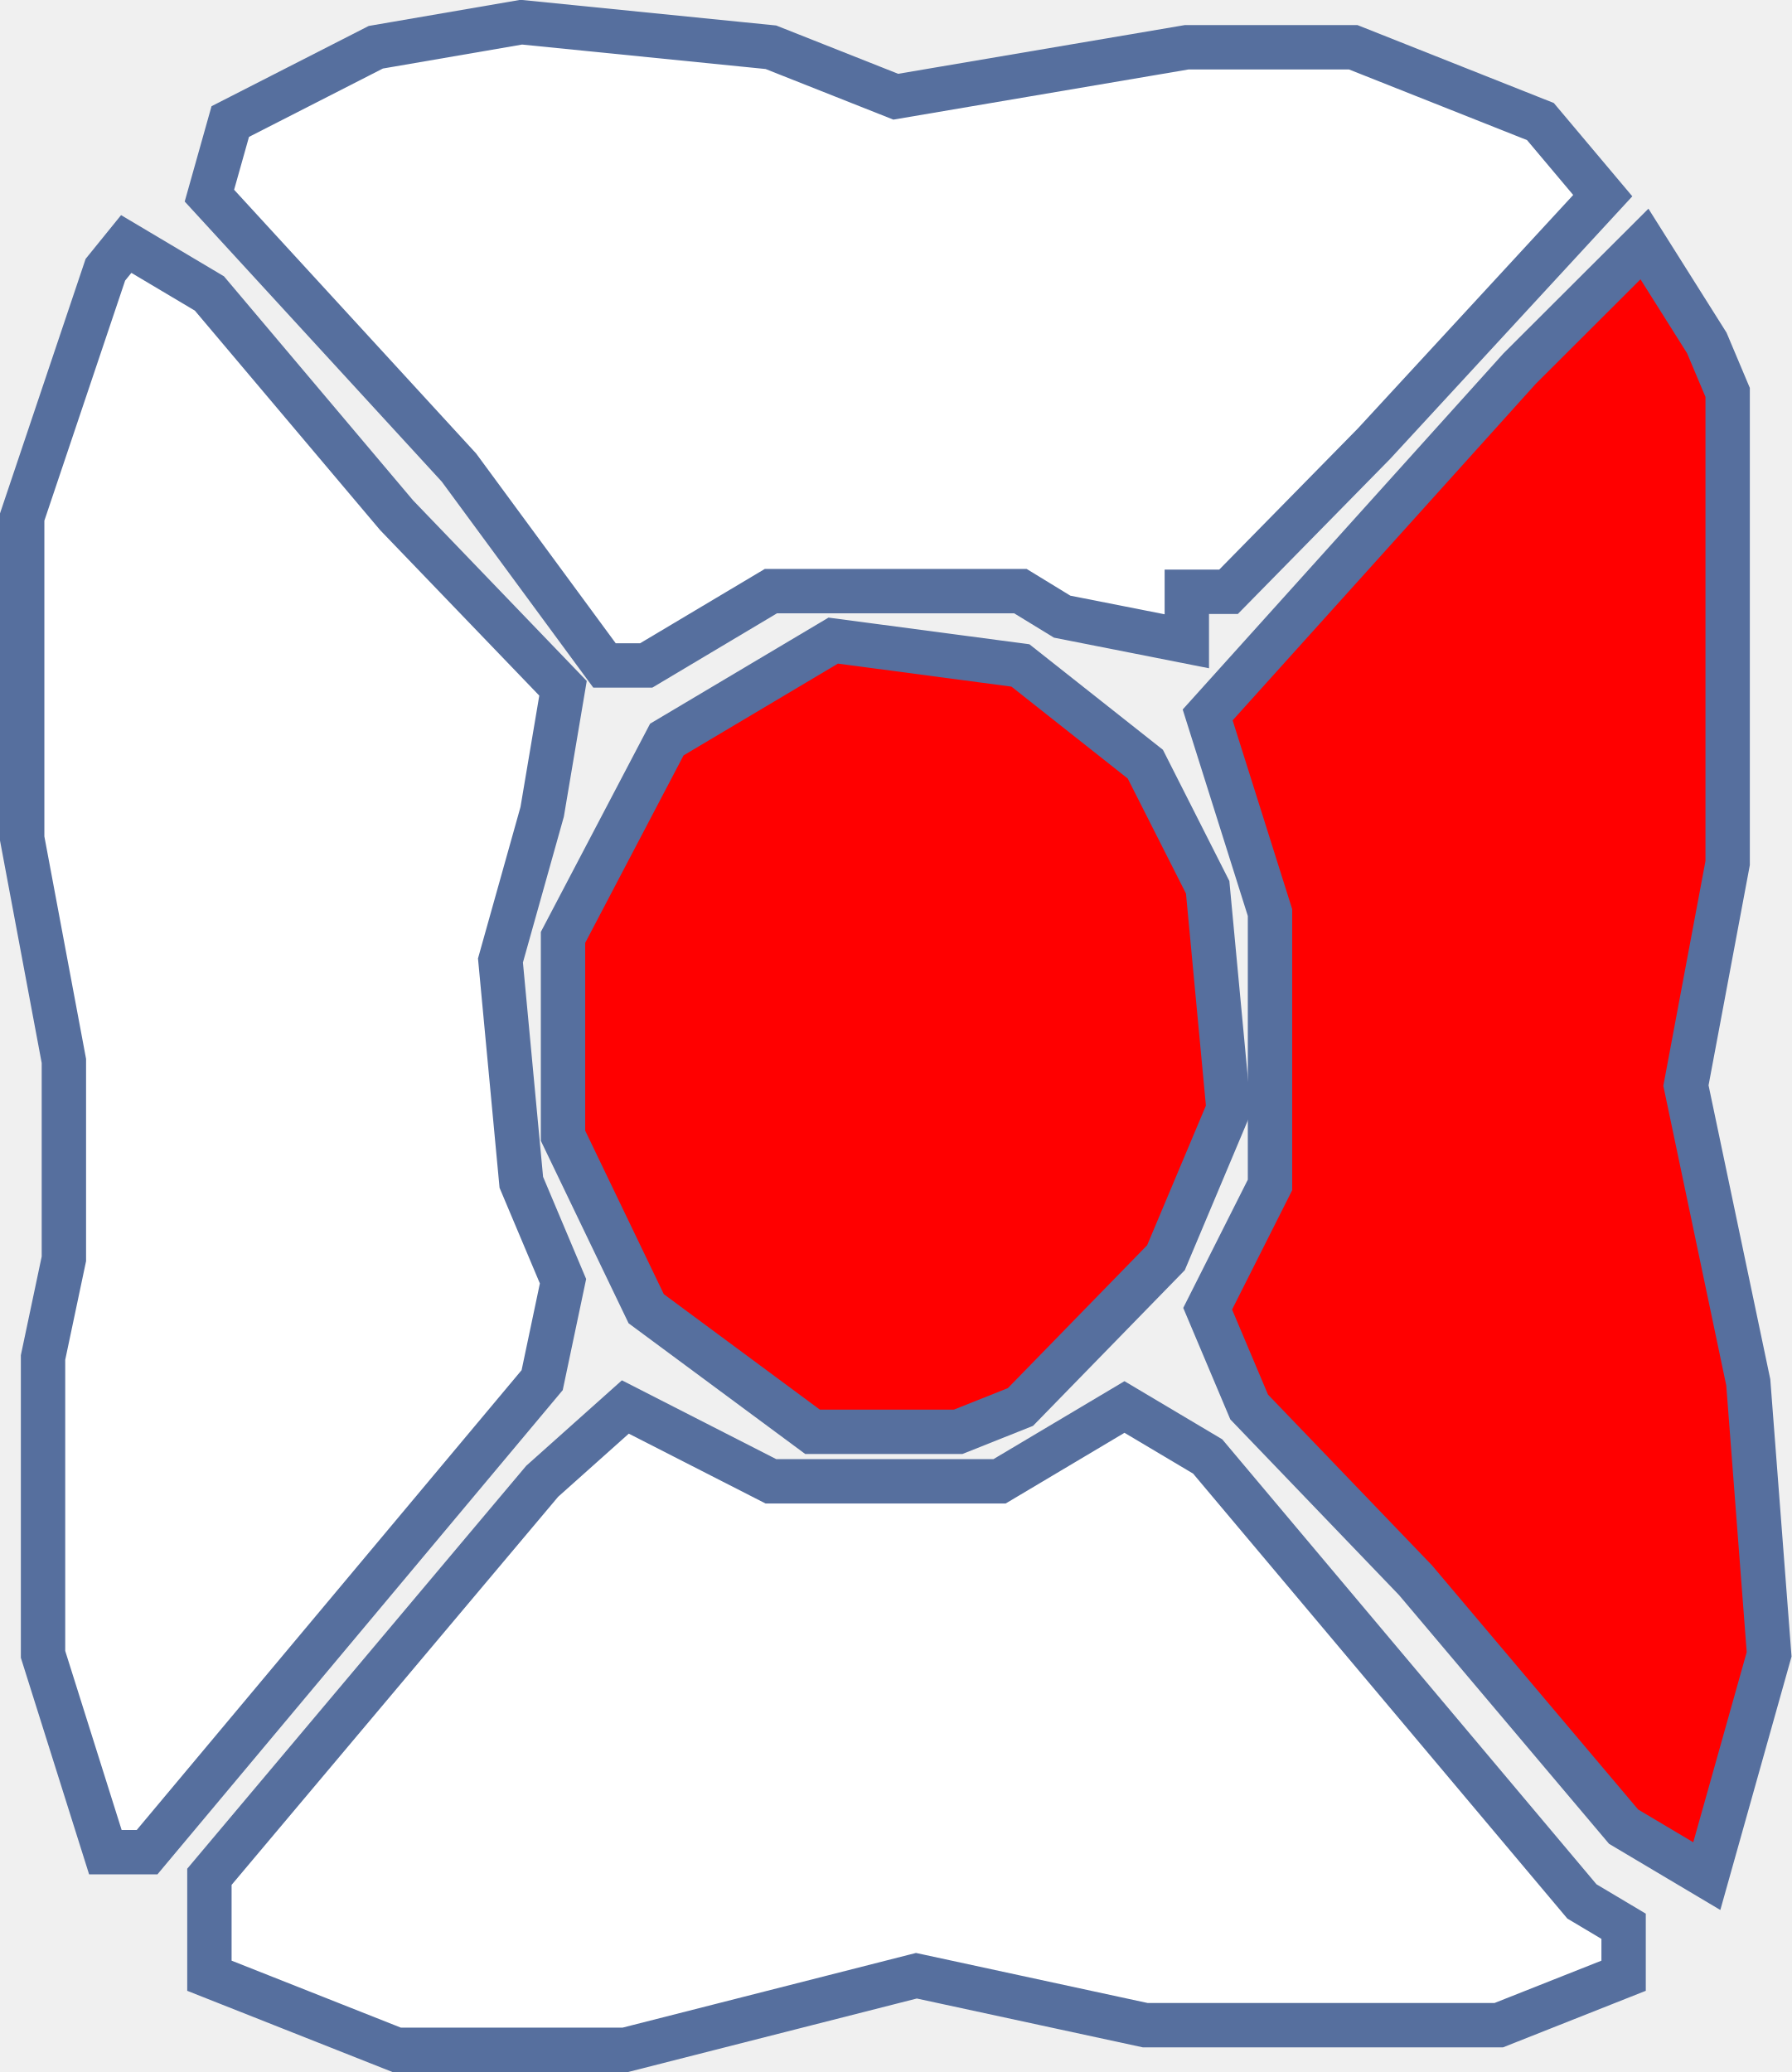
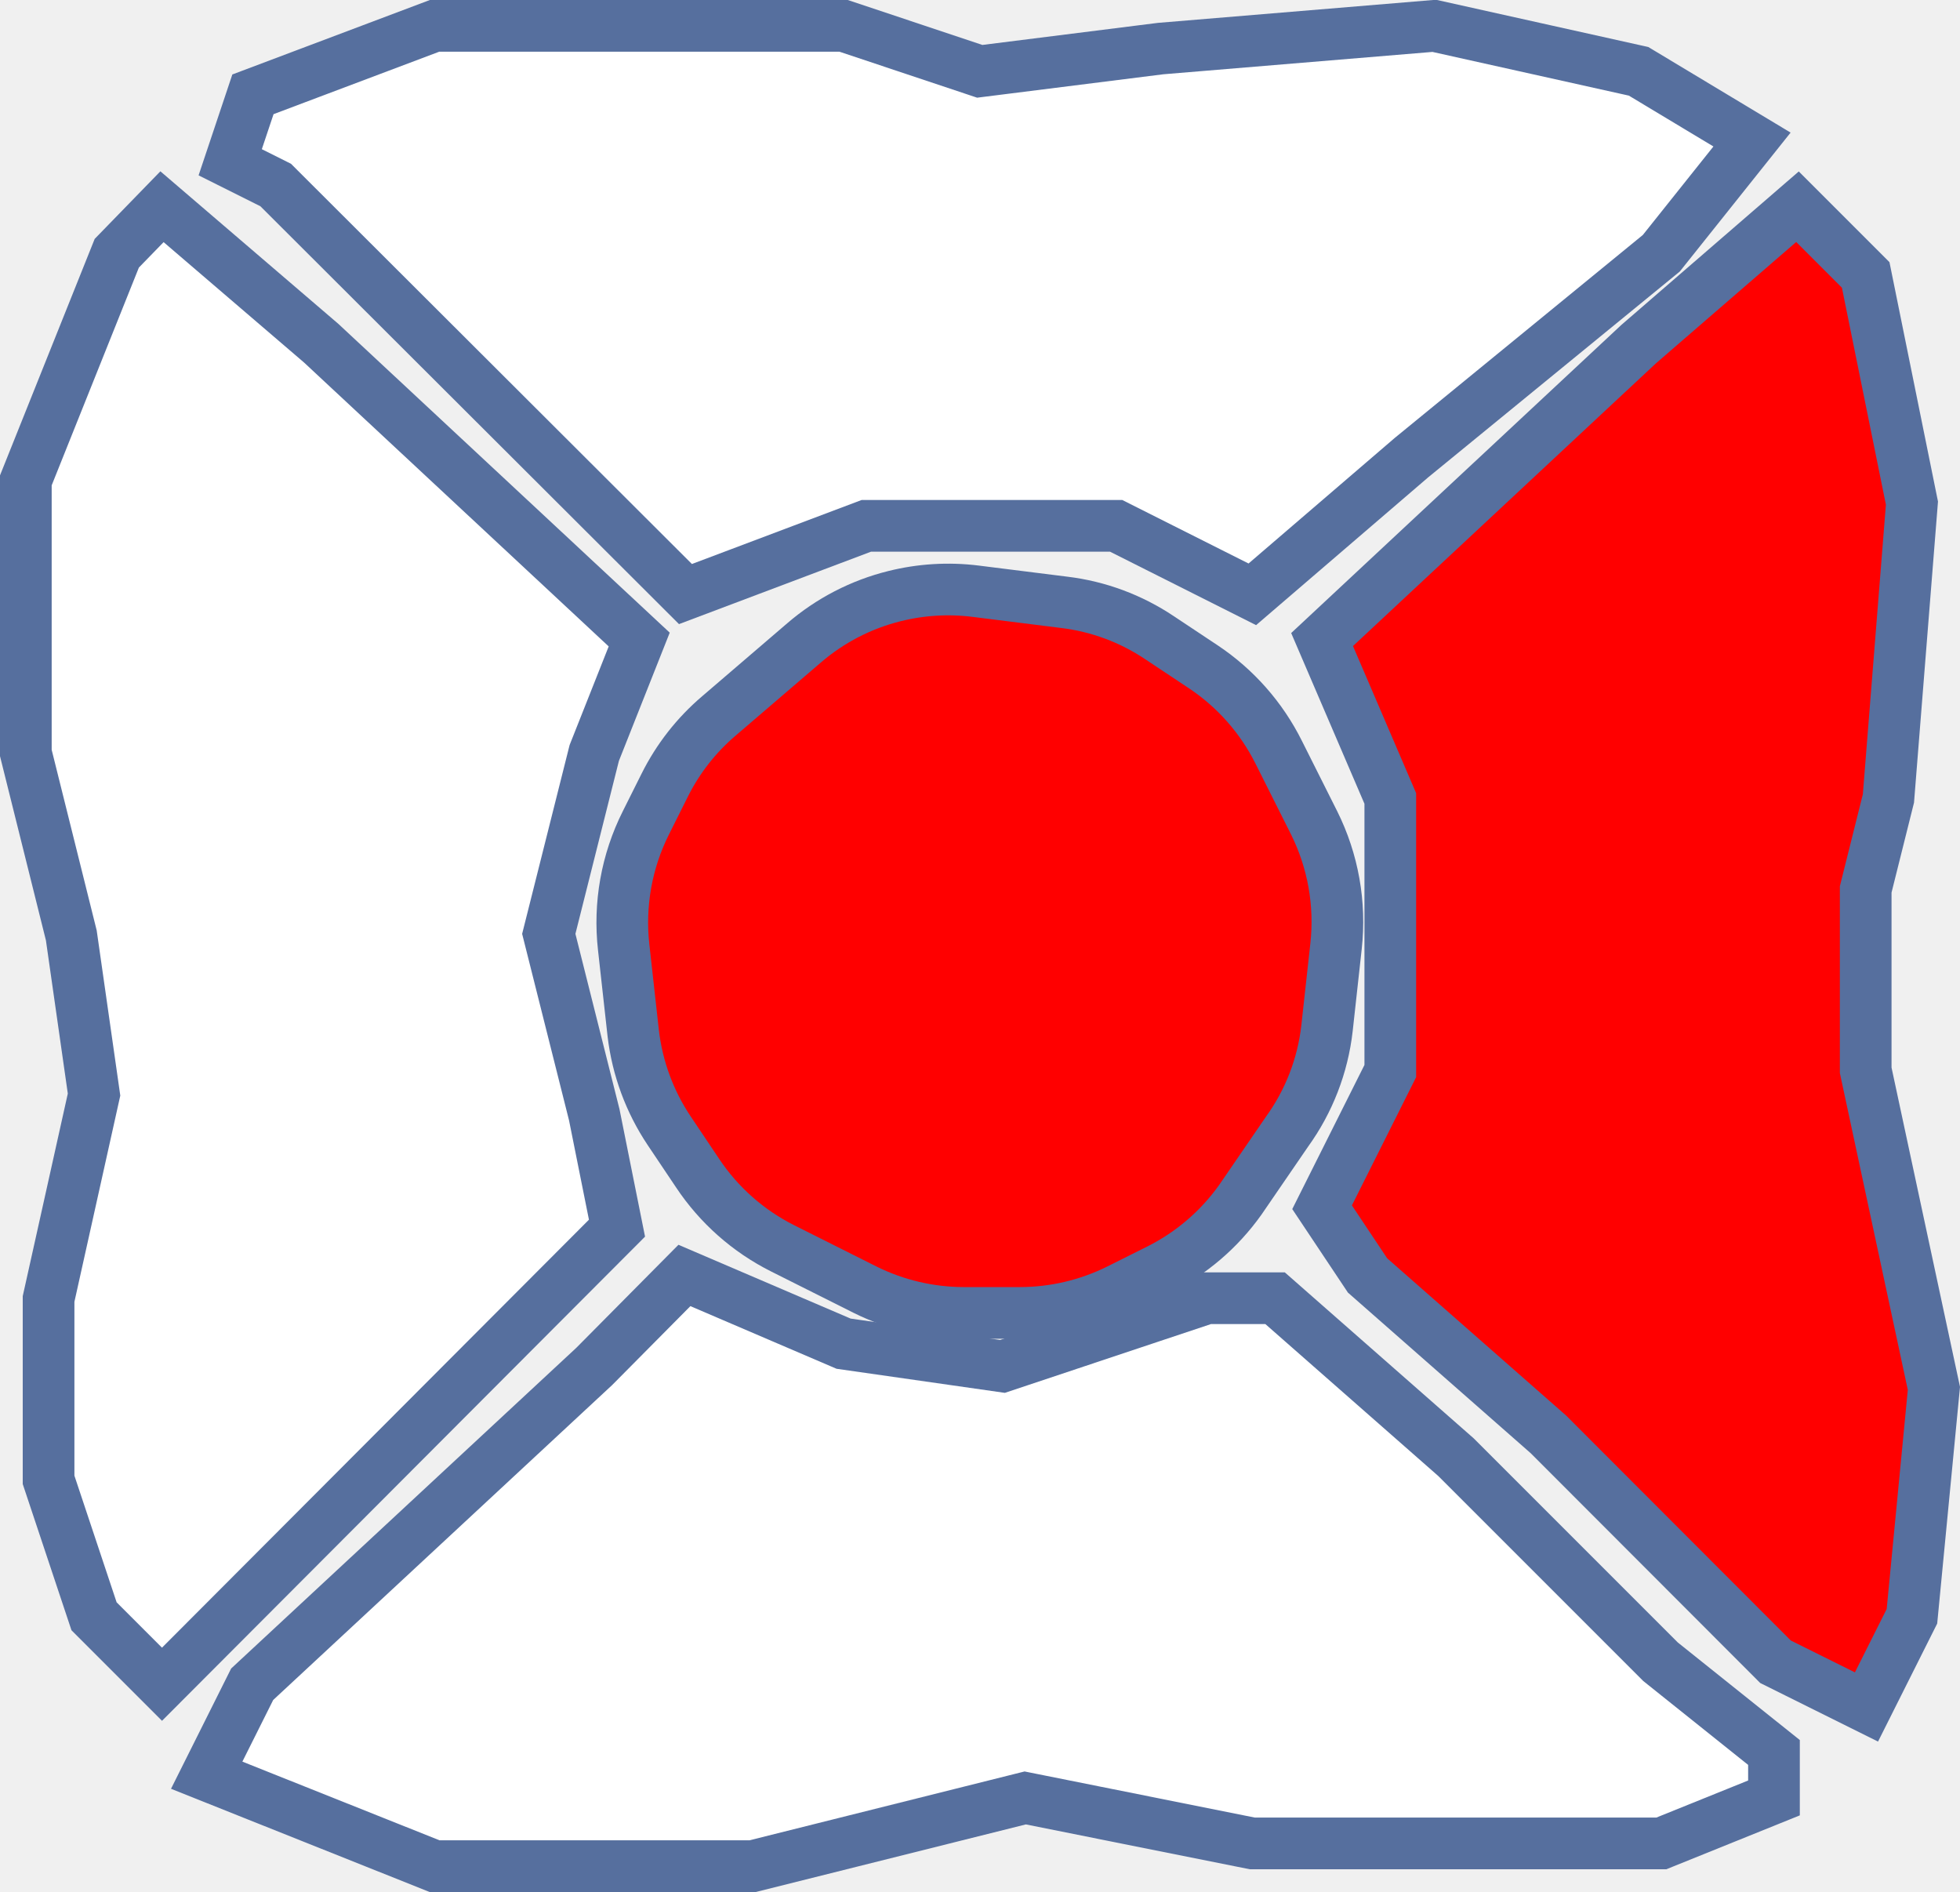
- <svg xmlns="http://www.w3.org/2000/svg" viewBox="0 0 80.76 93.41">
+ <svg xmlns="http://www.w3.org/2000/svg" viewBox="0 0 75.86 73.22">
  <defs>
    <style>.cls-1{fill:#fff;}.cls-1,.cls-2{stroke:#566f9e;stroke-miterlimit:10;stroke-width:2px;}.cls-2{fill:red;}</style>
  </defs>
  <g id="Layer_2" data-name="Layer 2">
    <g id="Layer_2-2" data-name="Layer 2">
-       <g id="Layer_2-3" data-name="Layer 2">
-         <g id="Layer_2-2-2" data-name="Layer 2-2">
-           <path class="cls-1" d="M28.19,63.43l6.56,3.35H45.06l5.63-3.35,3.75,2.23L71.31,85.72l1.88,1.12v2.23L67.56,91.3H51.63L41.31,89.07,28.19,92.41H17.88L9.44,89.07V84.61l15-17.83Z" />
-           <path class="cls-1" d="M5.69,11l3.75,2.23,8.44,10,7.5,7.8-.94,5.57L22.56,43.3l.94,10,1.88,4.46-.94,4.46L6.63,83.5H4.75L1.94,74.58V61.2l.94-4.45V47.83L1,37.8V23.31L4.75,12.16Z" />
-           <path class="cls-1" d="M23.5,1,34.75,2.13l5.63,2.23L53.5,2.13H61l8.44,3.35,2.81,3.34L61.94,20l-6.56,6.68H53.5v2.23l-5.62-1.11L46,26.65H34.75L29.13,30H27.25l-6.56-8.92L9.44,8.82l.94-3.34,6.56-3.35Z" />
-           <path class="cls-2" d="M74.13,11l2.81,4.46.94,2.23V38.91L76,48.94l2.81,13.38.94,12.26-2.81,10-3.75-2.23L63.81,71.24l-7.5-7.81L54.44,59l2.81-5.58V41.14l-2.81-8.91L68.5,16.62Z" />
-           <path class="cls-2" d="M37.56,28.88,46,30l5.63,4.45L54.44,40l.94,10L52.56,56.7,46,63.43l-2.81,1.12H36.63L29.13,59,25.38,51.2V42.26l4.68-8.92Z" />
-         </g>
-       </g>
+       <path class="cls-1" d="M26.49,49.36,32.65,52l6.15.88,7.91-2.64h2.64l7,6.15,7.92,7.92,4.39,3.51v1.76L64.3,71.34H48.47l-8.79-1.76L29.13,72.22H16.82L8,68.7l1.76-3.52L23,52.88Z" />
+       <path class="cls-1" d="M6.27,8l6.16,5.28L24.74,24.75,23,29.14l-1.76,7,1.76,7,.88,4.39L6.27,65.18,3.64,62.55,1.88,57.27v-7l1.76-7.91-.88-6.16L1,29.14V18.59L4.52,9.8Z" />
+       <path class="cls-2" d="M69.57,8l2.64,2.64L74,19.47,73.09,30.9l-.88,3.52v7l2.64,12.31L74,62.55l-1.76,3.51-3.52-1.75-8.79-8.8-7-6.15-1.76-2.64,2.64-5.27V30.9l-2.64-6.15L63.42,13.32Z" />
+       <path class="cls-1" d="M16.82,1H32.65l5.27,1.76,7-.88L55.51,1l7.91,1.76L67.81,5.4,64.3,9.8l-9.67,7.91L48.47,23,43.2,20.35H33.53l-7,2.64L10.67,7.16,8.91,6.28l.88-2.63Z" />
+       <path class="cls-2" d="M37.76,22.88l3.43.43a8.44,8.44,0,0,1,3.69,1.37l1.7,1.13a8.57,8.57,0,0,1,2.91,3.3l1.37,2.73a8.59,8.59,0,0,1,.85,4.78l-.35,3.18a8.46,8.46,0,0,1-1.55,4L48,46.44a8.59,8.59,0,0,1-3.14,2.69l-1.56.78a8.62,8.62,0,0,1-3.83.9H37.31a8.62,8.62,0,0,1-3.83-.9l-3.19-1.6A8.57,8.57,0,0,1,27,45.4L25.9,43.76A8.58,8.58,0,0,1,24.51,40l-.37-3.33A8.59,8.59,0,0,1,25,31.84l.73-1.46a8.49,8.49,0,0,1,2.09-2.67l3.3-2.83a8.5,8.5,0,0,1,3.5-1.81h0A8.57,8.57,0,0,1,37.76,22.88Z" />
    </g>
  </g>
</svg>
